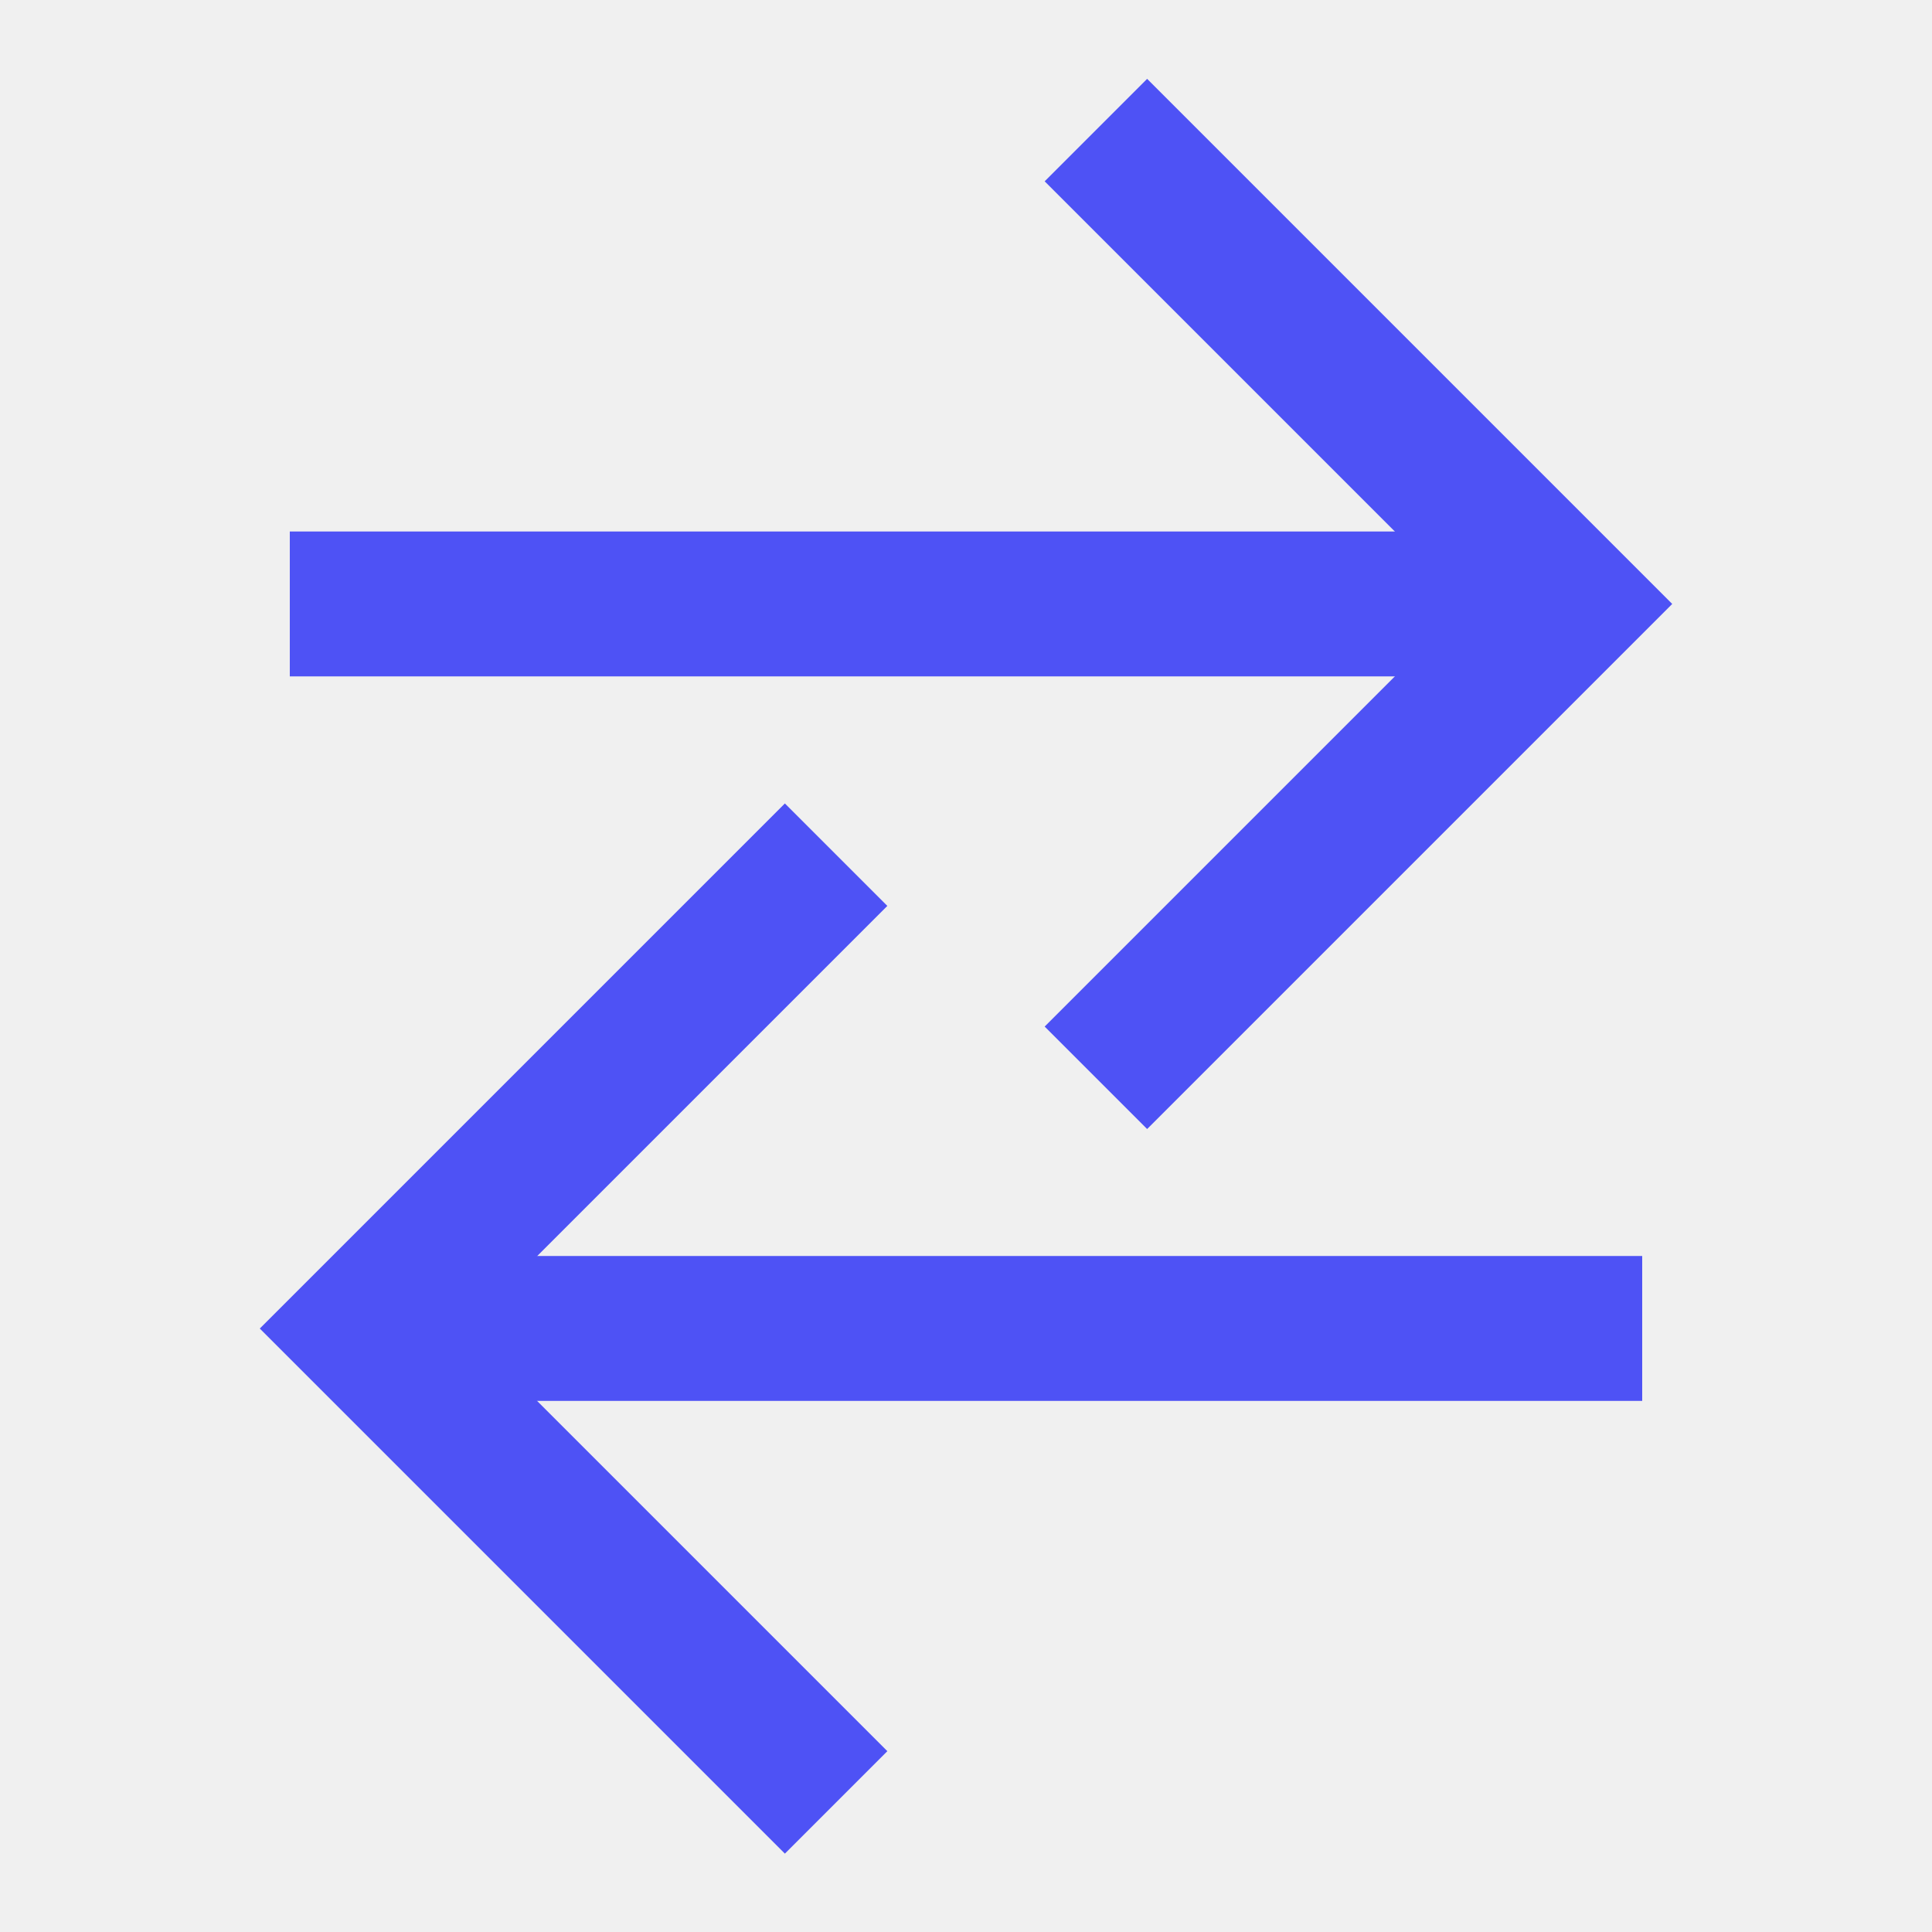
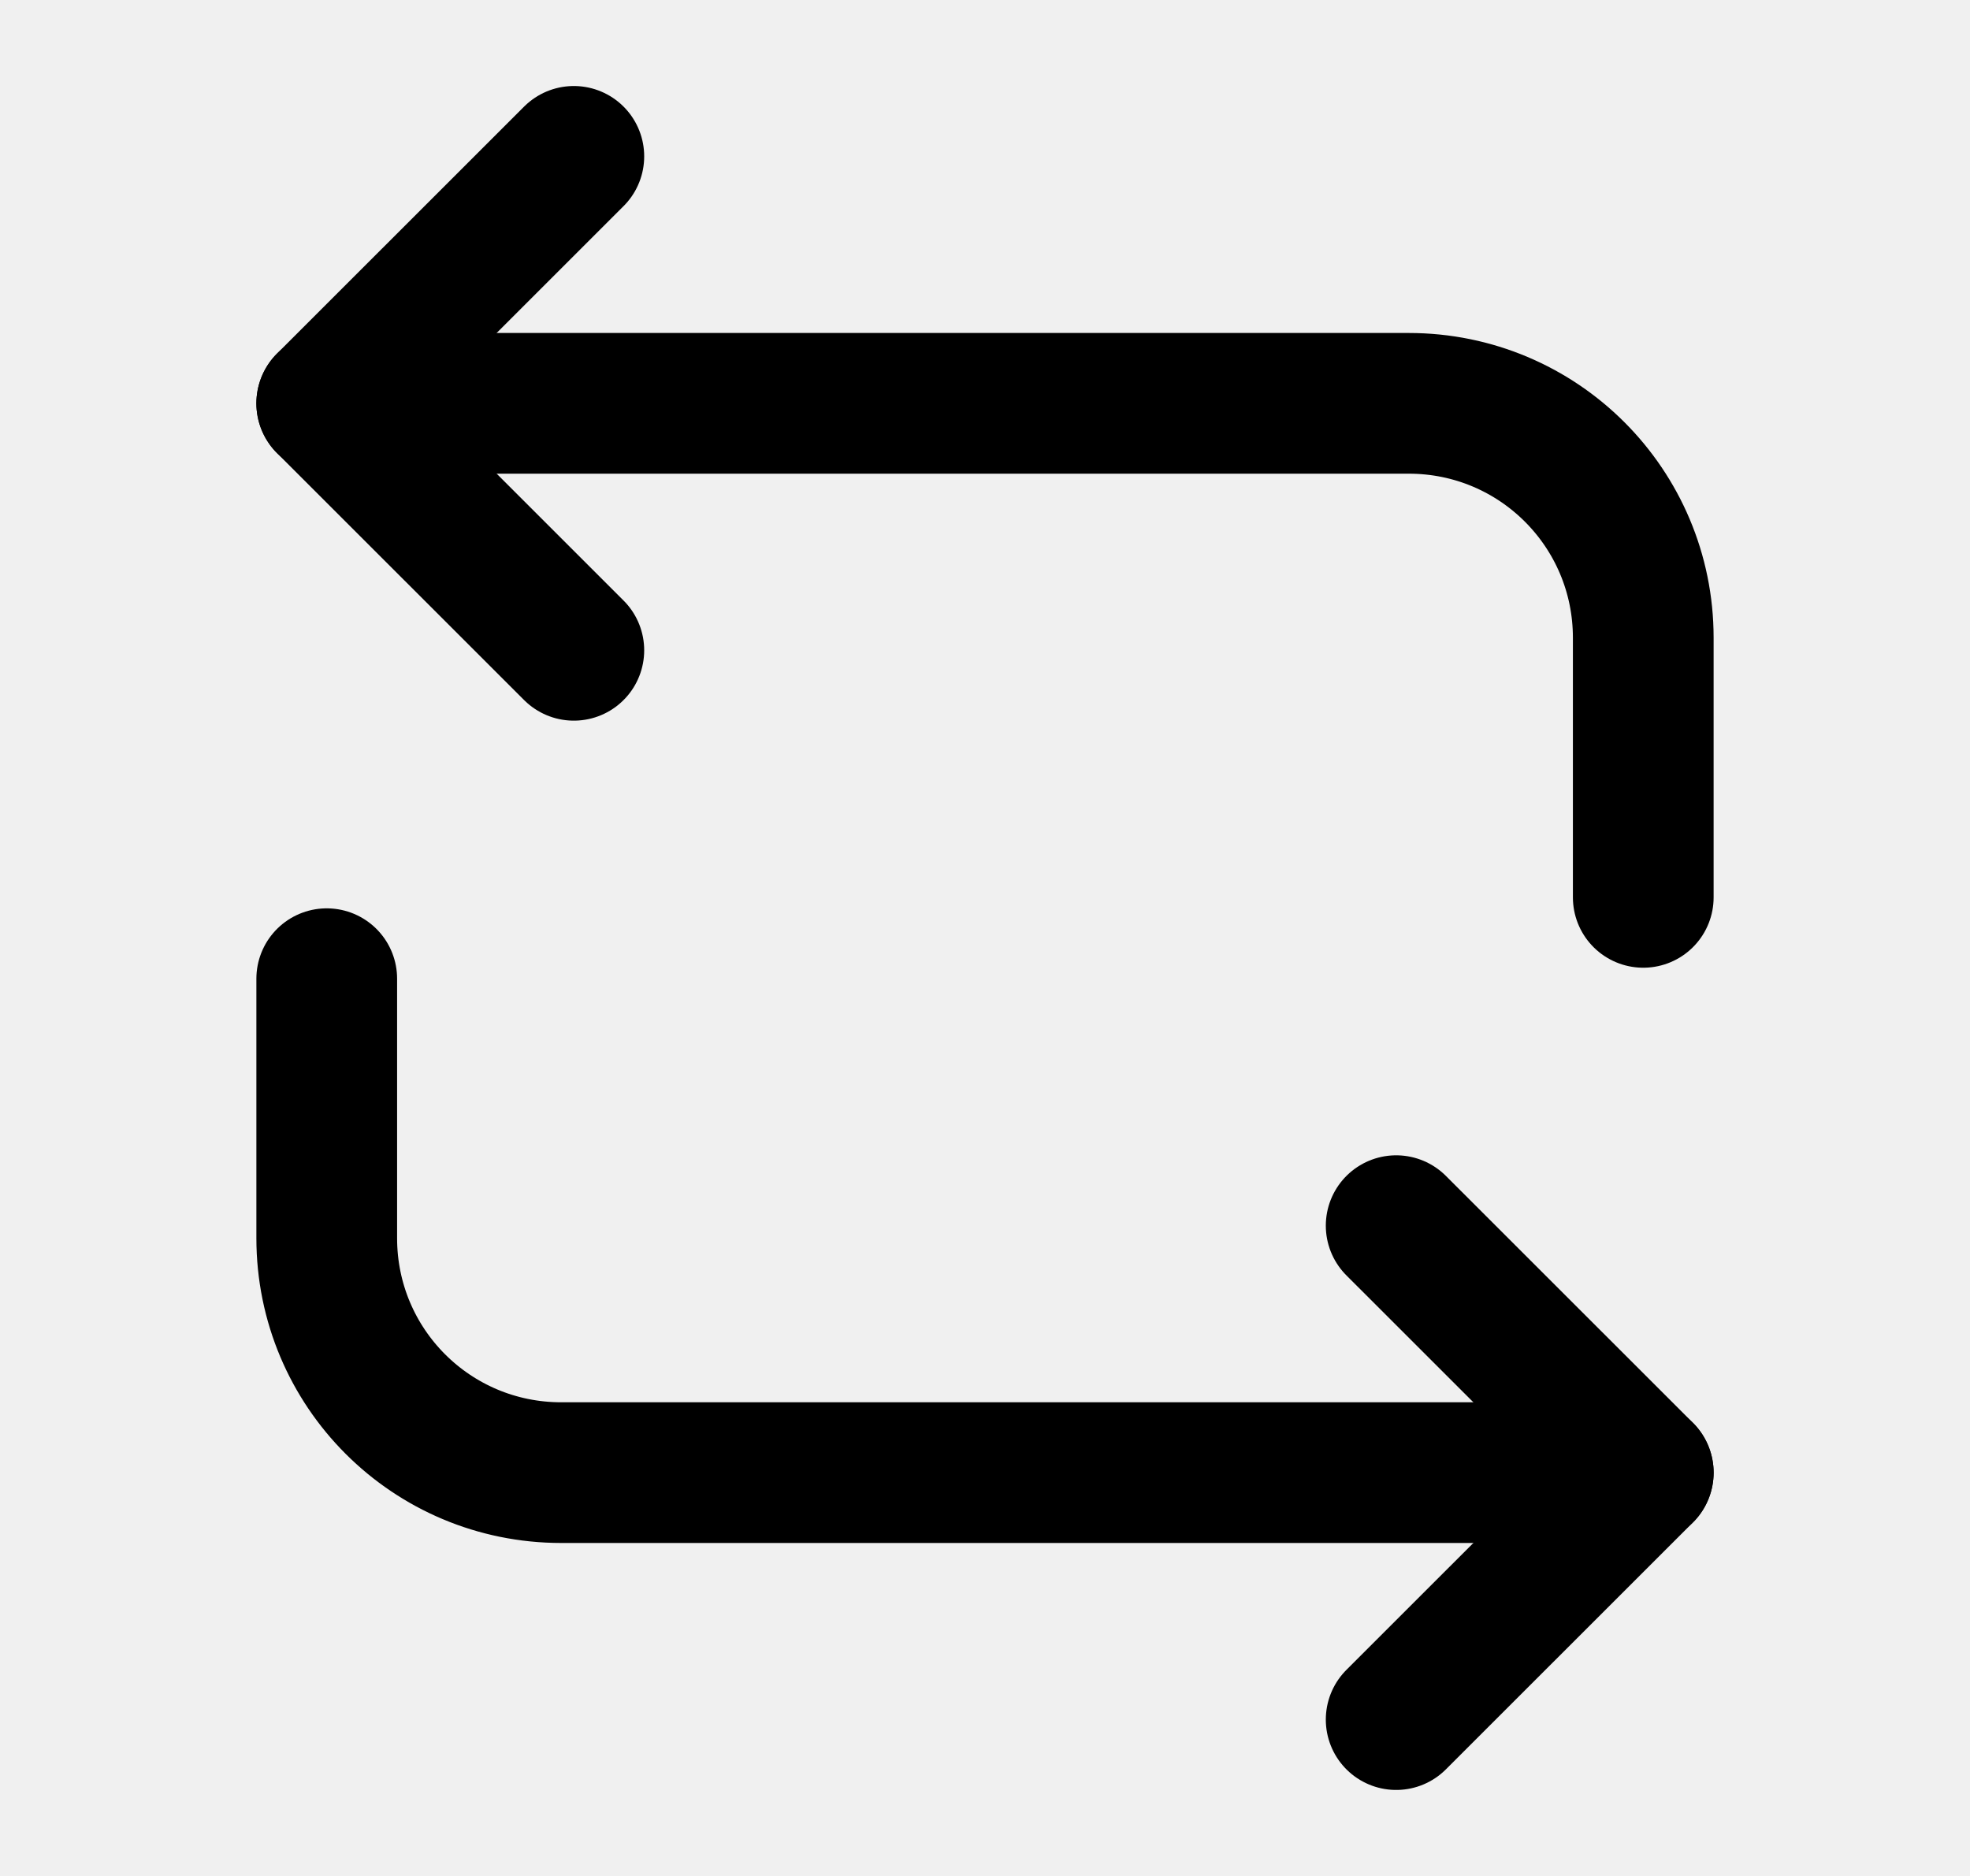
- <svg xmlns="http://www.w3.org/2000/svg" viewBox="0 0 20 20" fill="none">
-   <g clip-path="url(#clip0_3_213)">
-     <path d="M11.875 1.877L16.25 6.252L11.875 10.627" stroke="#4E52F5" stroke-width="1.5" stroke-miterlimit="10" stroke-linecap="square" />
-     <path d="M15.581 6.252H3.75" stroke="#4E52F5" stroke-width="1.5" stroke-miterlimit="10" stroke-linecap="square" />
-     <path d="M8.125 18.128L3.75 13.753L8.125 9.378" stroke="#4E52F5" stroke-width="1.5" stroke-miterlimit="10" stroke-linecap="square" />
-     <path d="M4.453 13.752H16.25" stroke="#4E52F5" stroke-width="1.5" stroke-miterlimit="10" stroke-linecap="square" />
-   </g>
-   <defs>
-     <clipPath id="clip0_3_213">
-       <rect width="20" height="20" fill="white" />
-     </clipPath>
-   </defs>
+ <svg xmlns="http://www.w3.org/2000/svg" width="21" height="20" viewBox="0 0 21 20" fill="none">
+   <path d="M3.483 4.3H15.017C16.4 4.3 17.517 5.417 17.517 6.8V9.567" stroke="black" stroke-width="1.5" stroke-miterlimit="10" stroke-linecap="round" stroke-linejoin="round" />
+   <path d="M6.117 1.667L3.483 4.3L6.117 6.933" stroke="black" stroke-width="1.5" stroke-miterlimit="10" stroke-linecap="round" stroke-linejoin="round" />
+   <path d="M17.517 15.7H5.983C4.6 15.7 3.483 14.584 3.483 13.2V10.434" stroke="black" stroke-width="1.5" stroke-miterlimit="10" stroke-linecap="round" stroke-linejoin="round" />
+   <path d="M14.883 18.333L17.517 15.7L14.883 13.067" stroke="black" stroke-width="1.5" stroke-miterlimit="10" stroke-linecap="round" stroke-linejoin="round" />
</svg>
